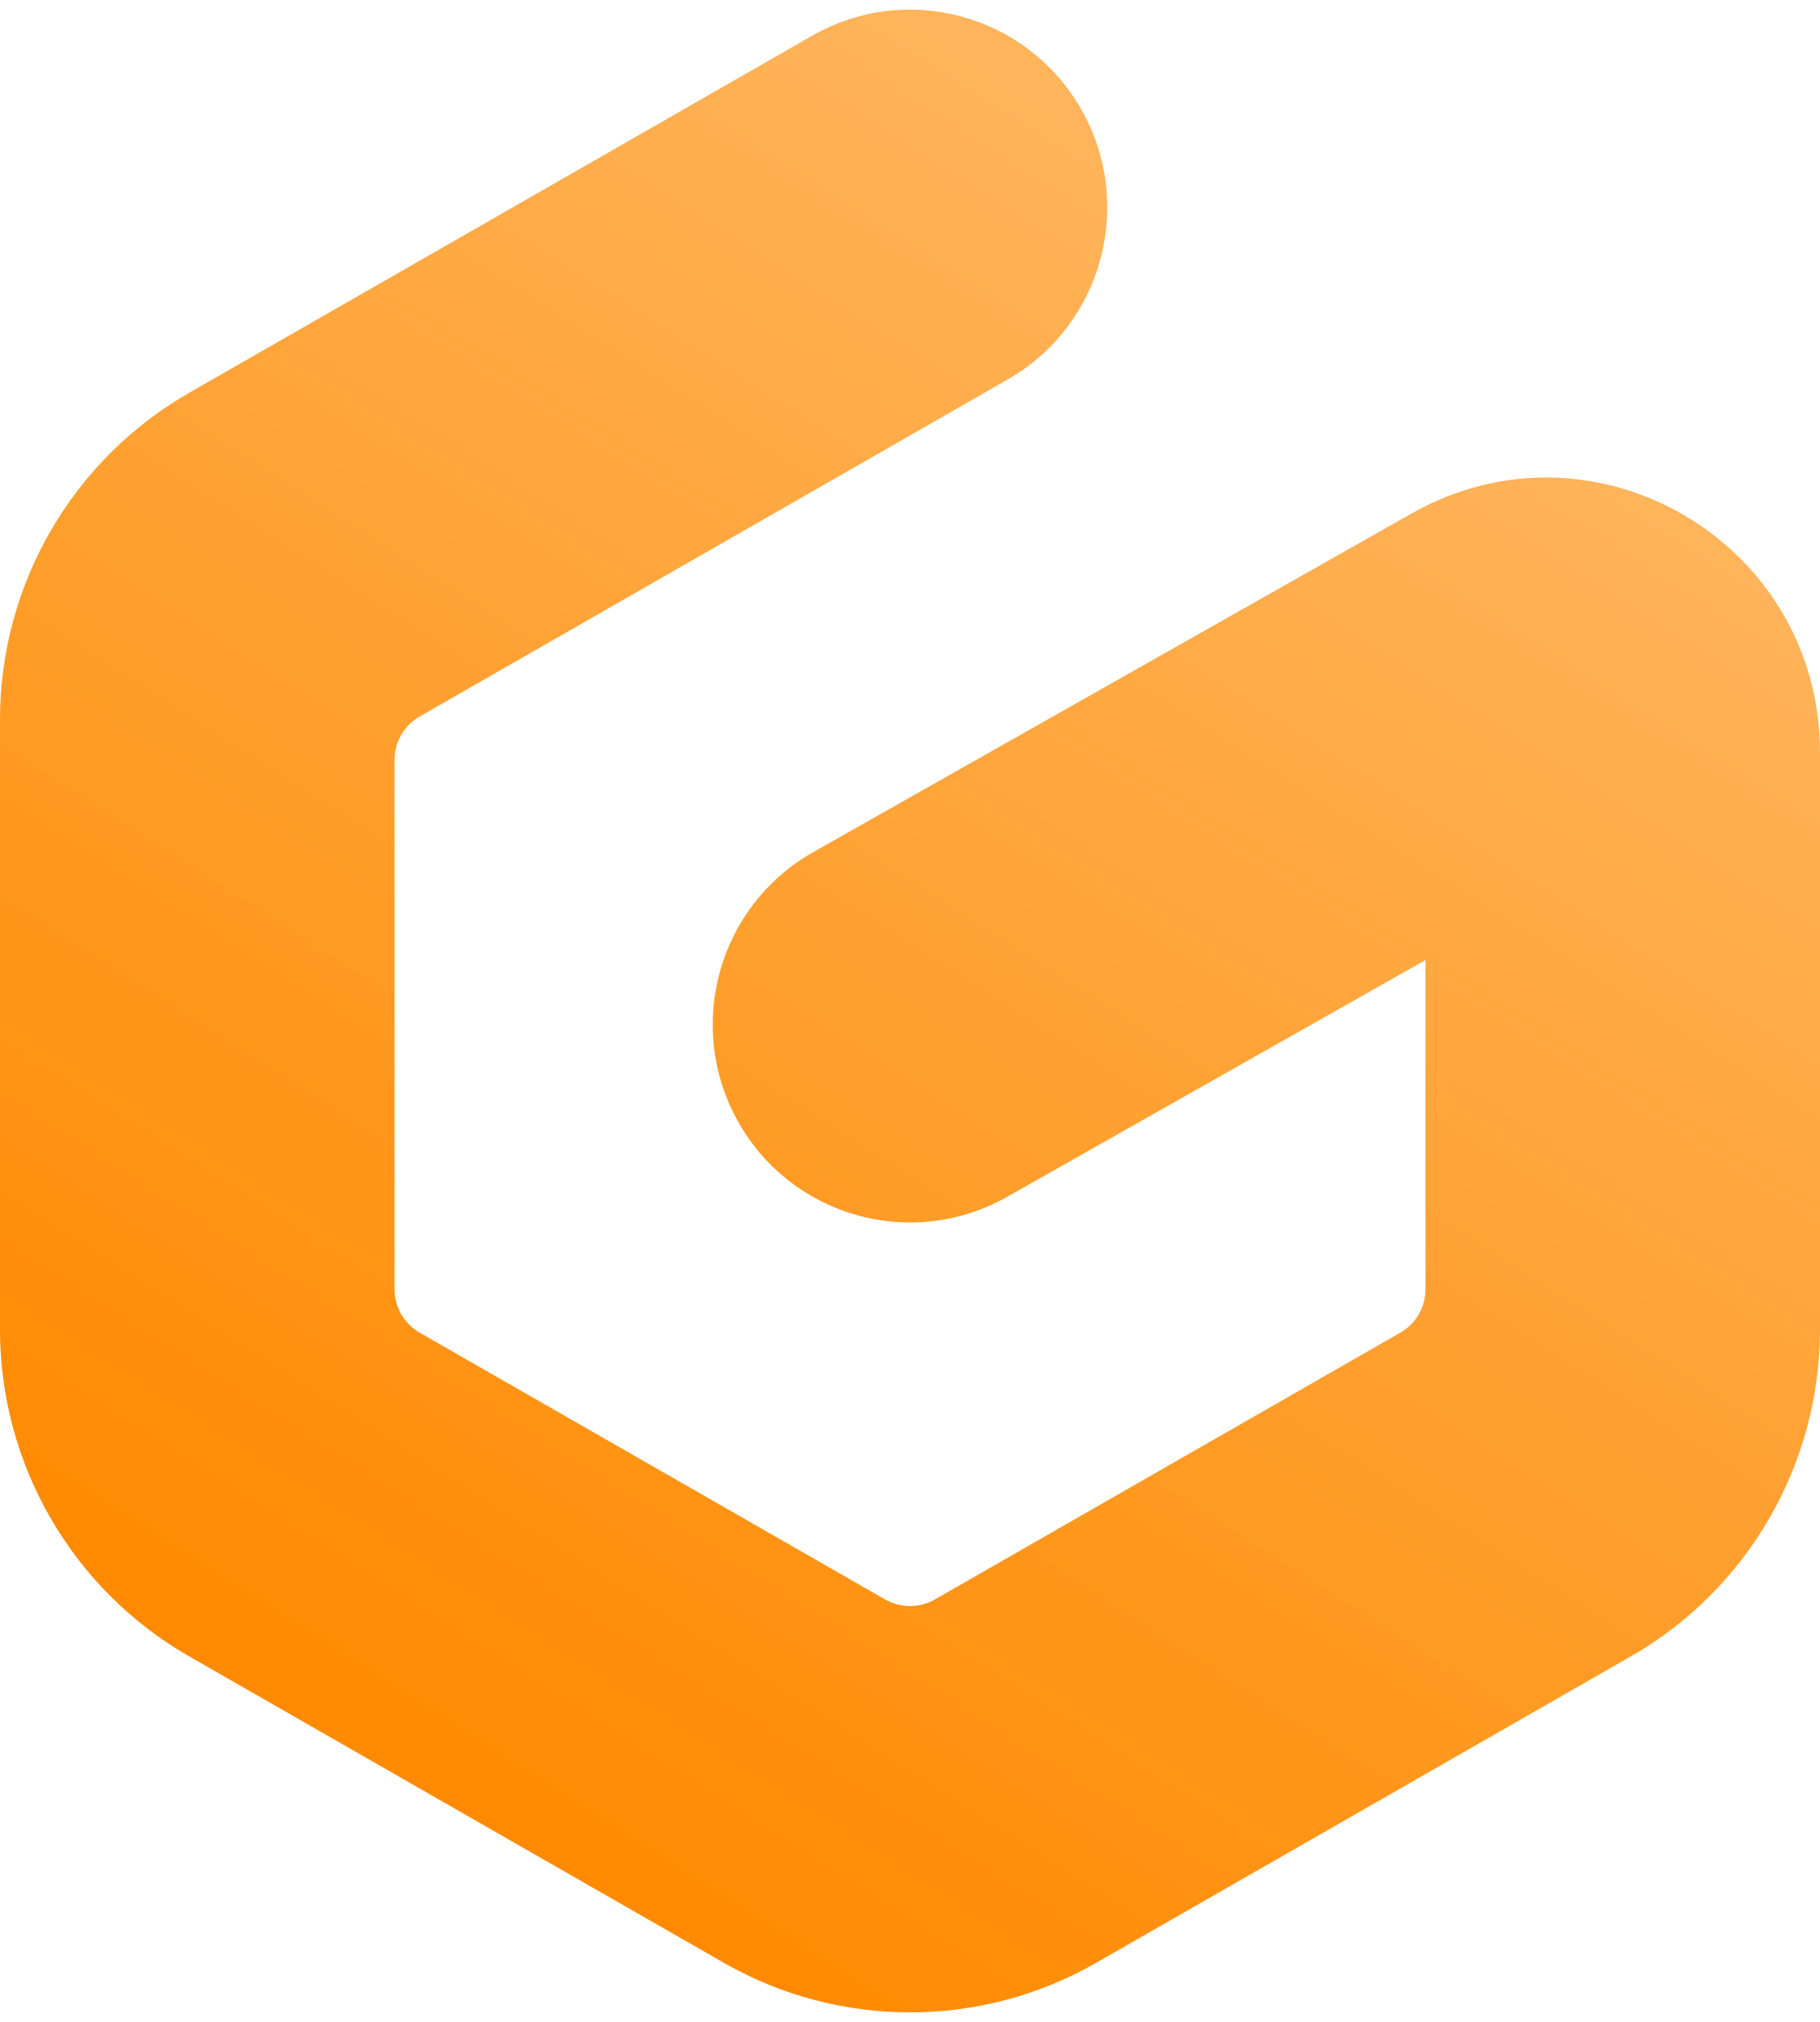
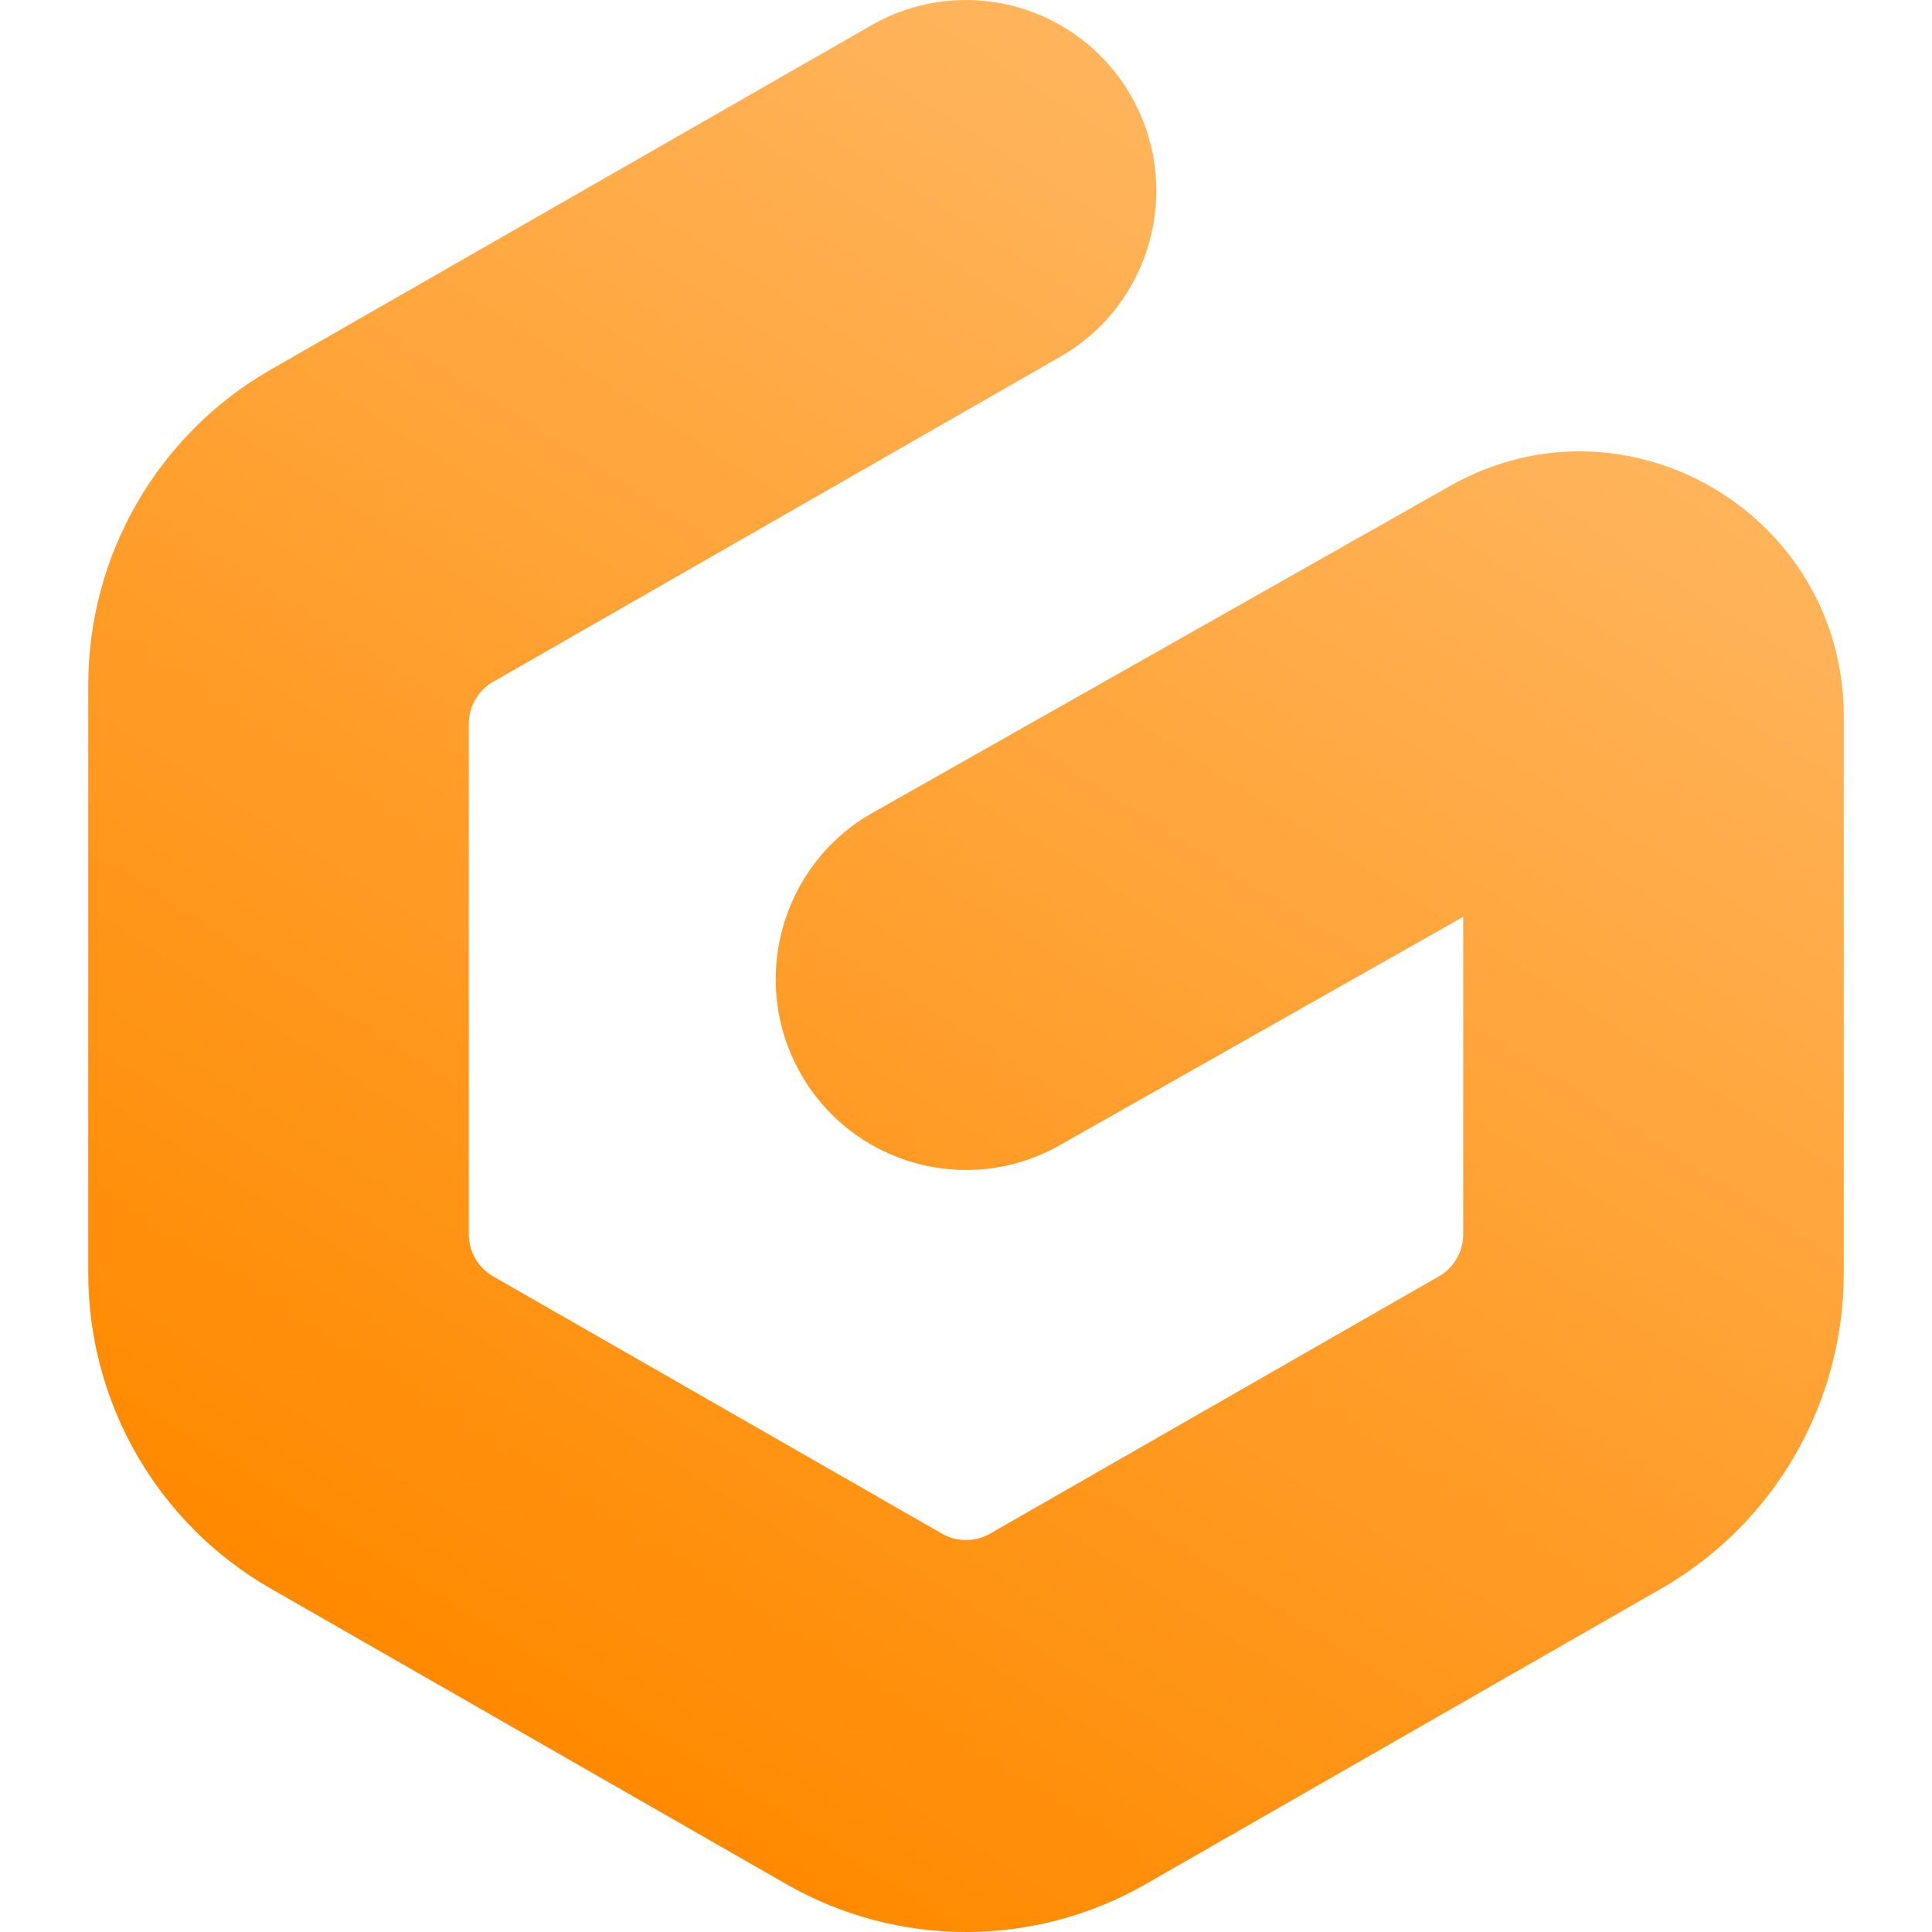
- <svg xmlns="http://www.w3.org/2000/svg" viewBox="0 0 189 208" width="90" height="100" fill="none">
+ <svg xmlns="http://www.w3.org/2000/svg" viewBox="0 0 189 208" width="90" height="90" fill="none">
  <path fill-rule="evenodd" clip-rule="evenodd" d="M112.287 10.358C117.9 20.213 114.487 32.767 104.664 38.398L43.586 73.41C41.969 74.337 40.972 76.058 40.972 77.921V132.899C40.972 134.763 41.969 136.483 43.586 137.41L91.912 165.113C93.515 166.032 95.485 166.032 97.088 165.113L145.414 137.41C147.031 136.483 148.028 134.763 148.028 132.899V98.709L104.567 123.309C94.713 128.886 82.218 125.394 76.658 115.509C71.098 105.624 74.579 93.089 84.433 87.512L146.62 52.313C165.563 41.591 189 55.321 189 77.14V137.066C189 151.102 181.503 164.062 169.355 171.026L113.844 202.847C101.858 209.718 87.142 209.718 75.156 202.847L19.645 171.026C7.497 164.062 0 151.102 0 137.066V73.754C0 59.718 7.497 46.758 19.645 39.795L84.336 2.711C94.159 -2.92 106.673 0.504 112.287 10.358Z" fill="url(#paint0_linear)" />
  <defs>
    <linearGradient id="paint0_linear" x1="142.253" y1="31.454" x2="44.805" y2="184.17" gradientUnits="userSpaceOnUse">
      <stop stop-color="#FFB45B" />
      <stop offset="1" stop-color="#FF8A00" />
    </linearGradient>
  </defs>
</svg>
